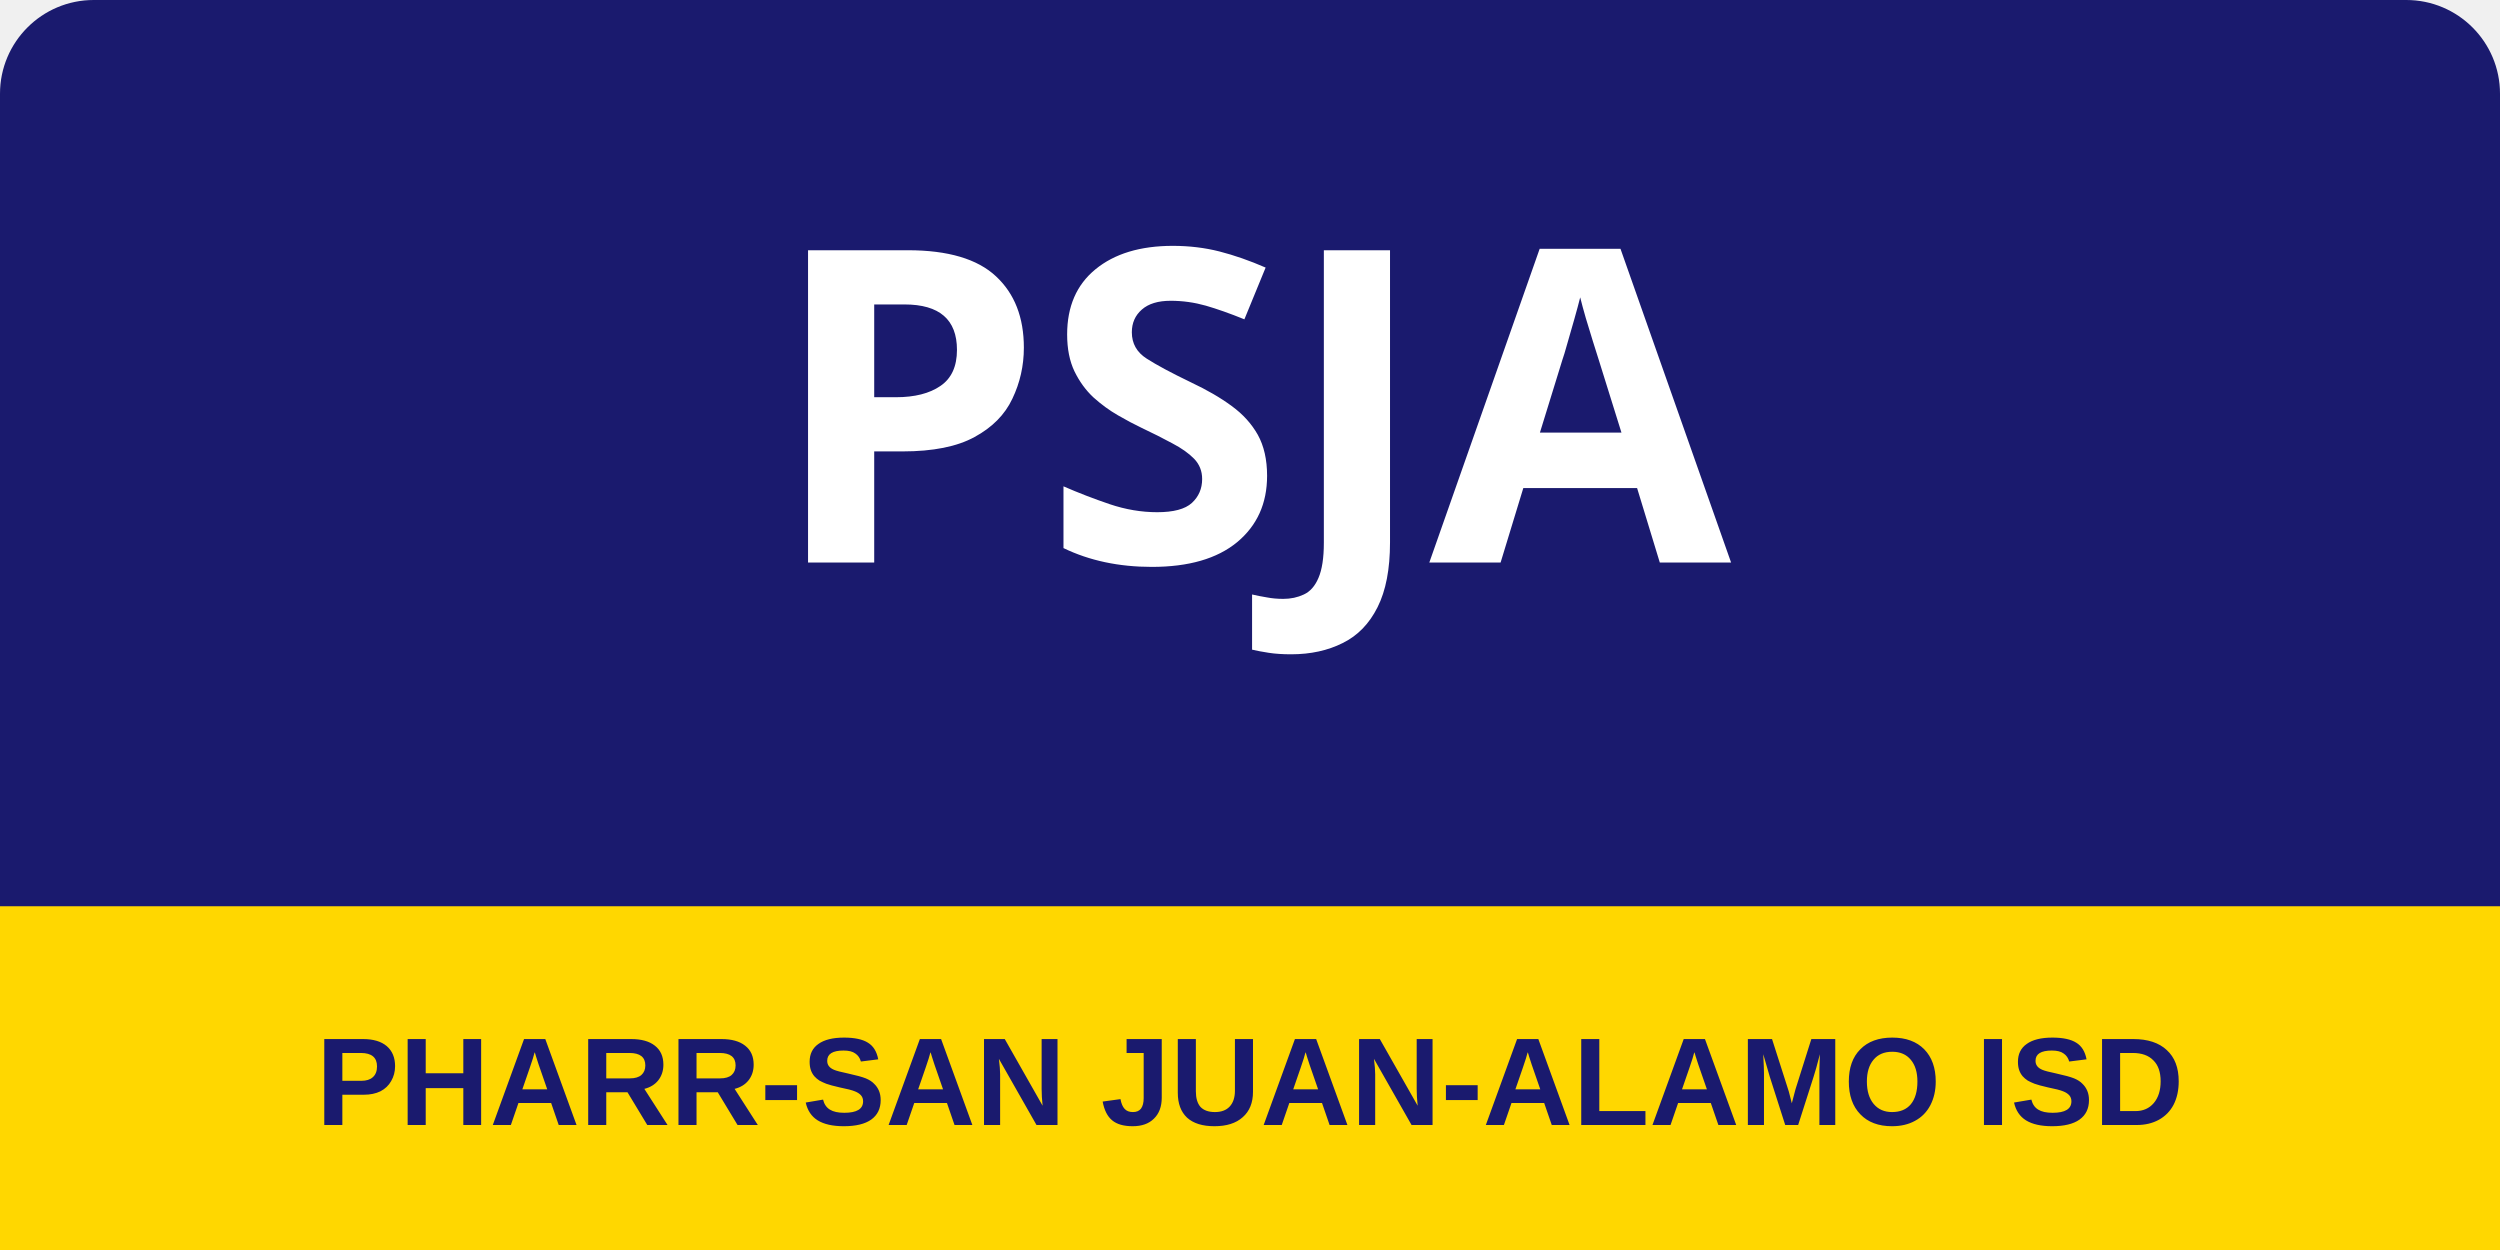
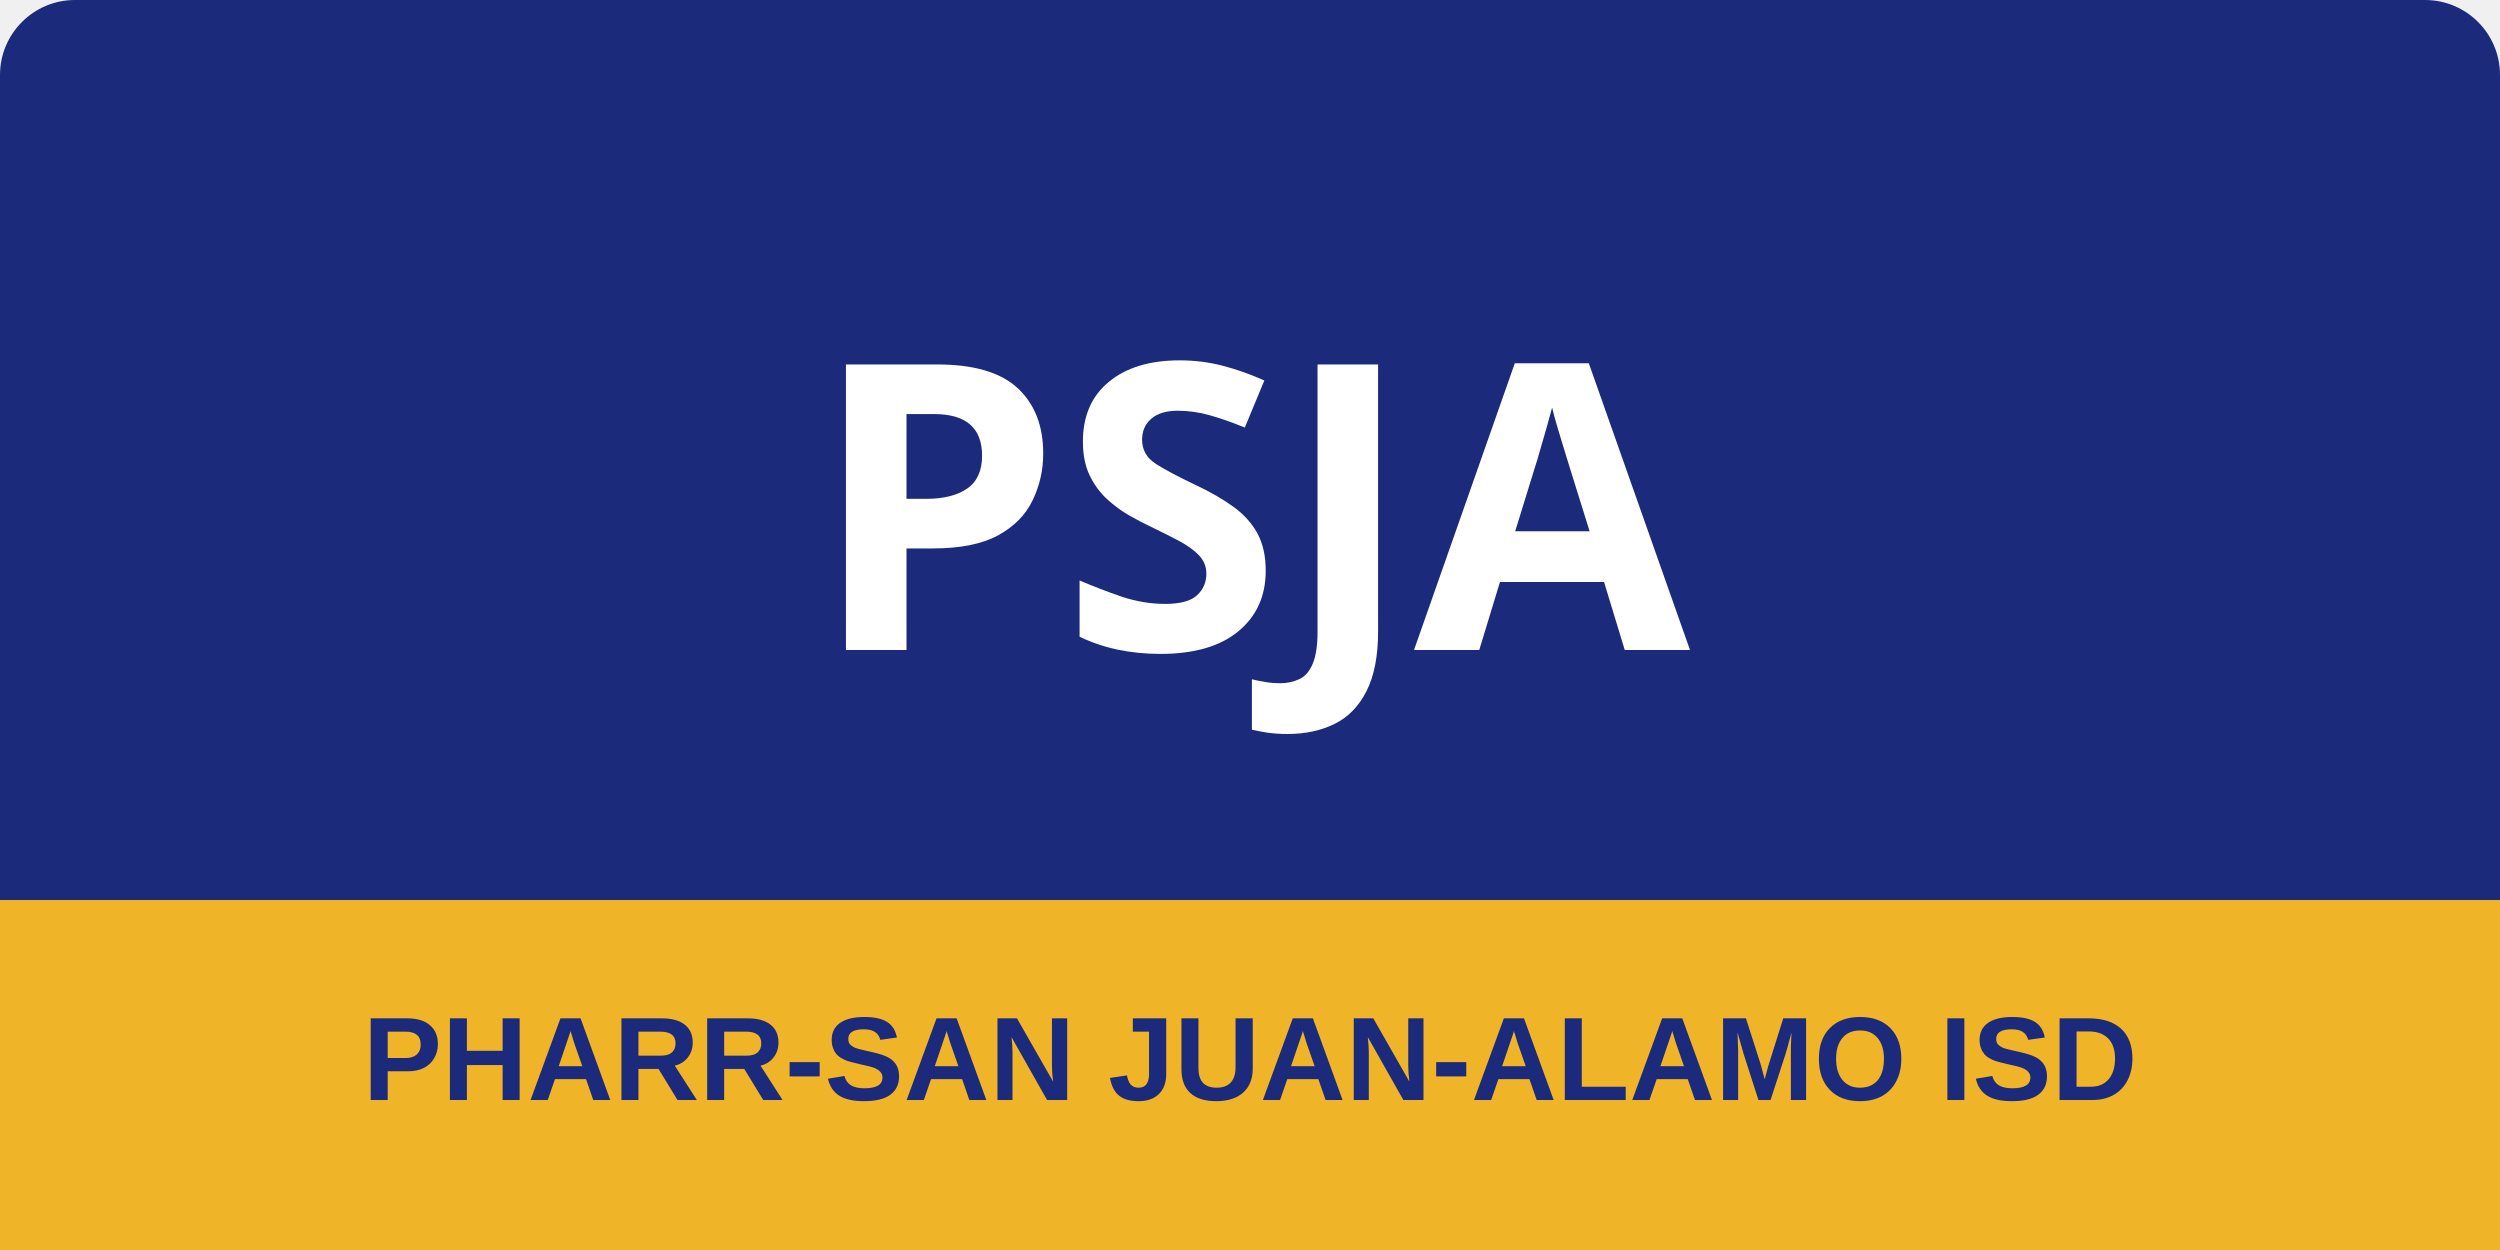
- <svg xmlns="http://www.w3.org/2000/svg" viewBox="0 0 160 80">
-   <rect width="160" height="80" fill="#1a1a6e" rx="6" />
-   <rect x="0" y="58" width="160" height="22" fill="#FFD700" rx="0 0 6 6" />
-   <text x="80" y="36" font-family="Arial Black" font-size="28" fill="white" text-anchor="middle" font-weight="900">PSJA</text>
-   <text x="80" y="72" font-family="Arial" font-size="8" fill="#1a1a6e" text-anchor="middle" font-weight="700">PHARR-SAN JUAN-ALAMO ISD</text>
+ <svg xmlns="http://www.w3.org/2000/svg" viewBox="0 0 200 100">
+   <rect width="200" height="100" fill="#1B2A7A" rx="6" />
+   <rect x="0" y="72" width="200" height="28" fill="#F0B429" rx="0 0 6 6" />
+   <text x="100" y="52" font-family="Arial Black,sans-serif" font-size="32" fill="white" text-anchor="middle" font-weight="900">PSJA</text>
+   <text x="100" y="88" font-family="Arial,sans-serif" font-size="9.5" fill="#1B2A7A" text-anchor="middle" font-weight="700">PHARR-SAN JUAN-ALAMO ISD</text>
</svg>
